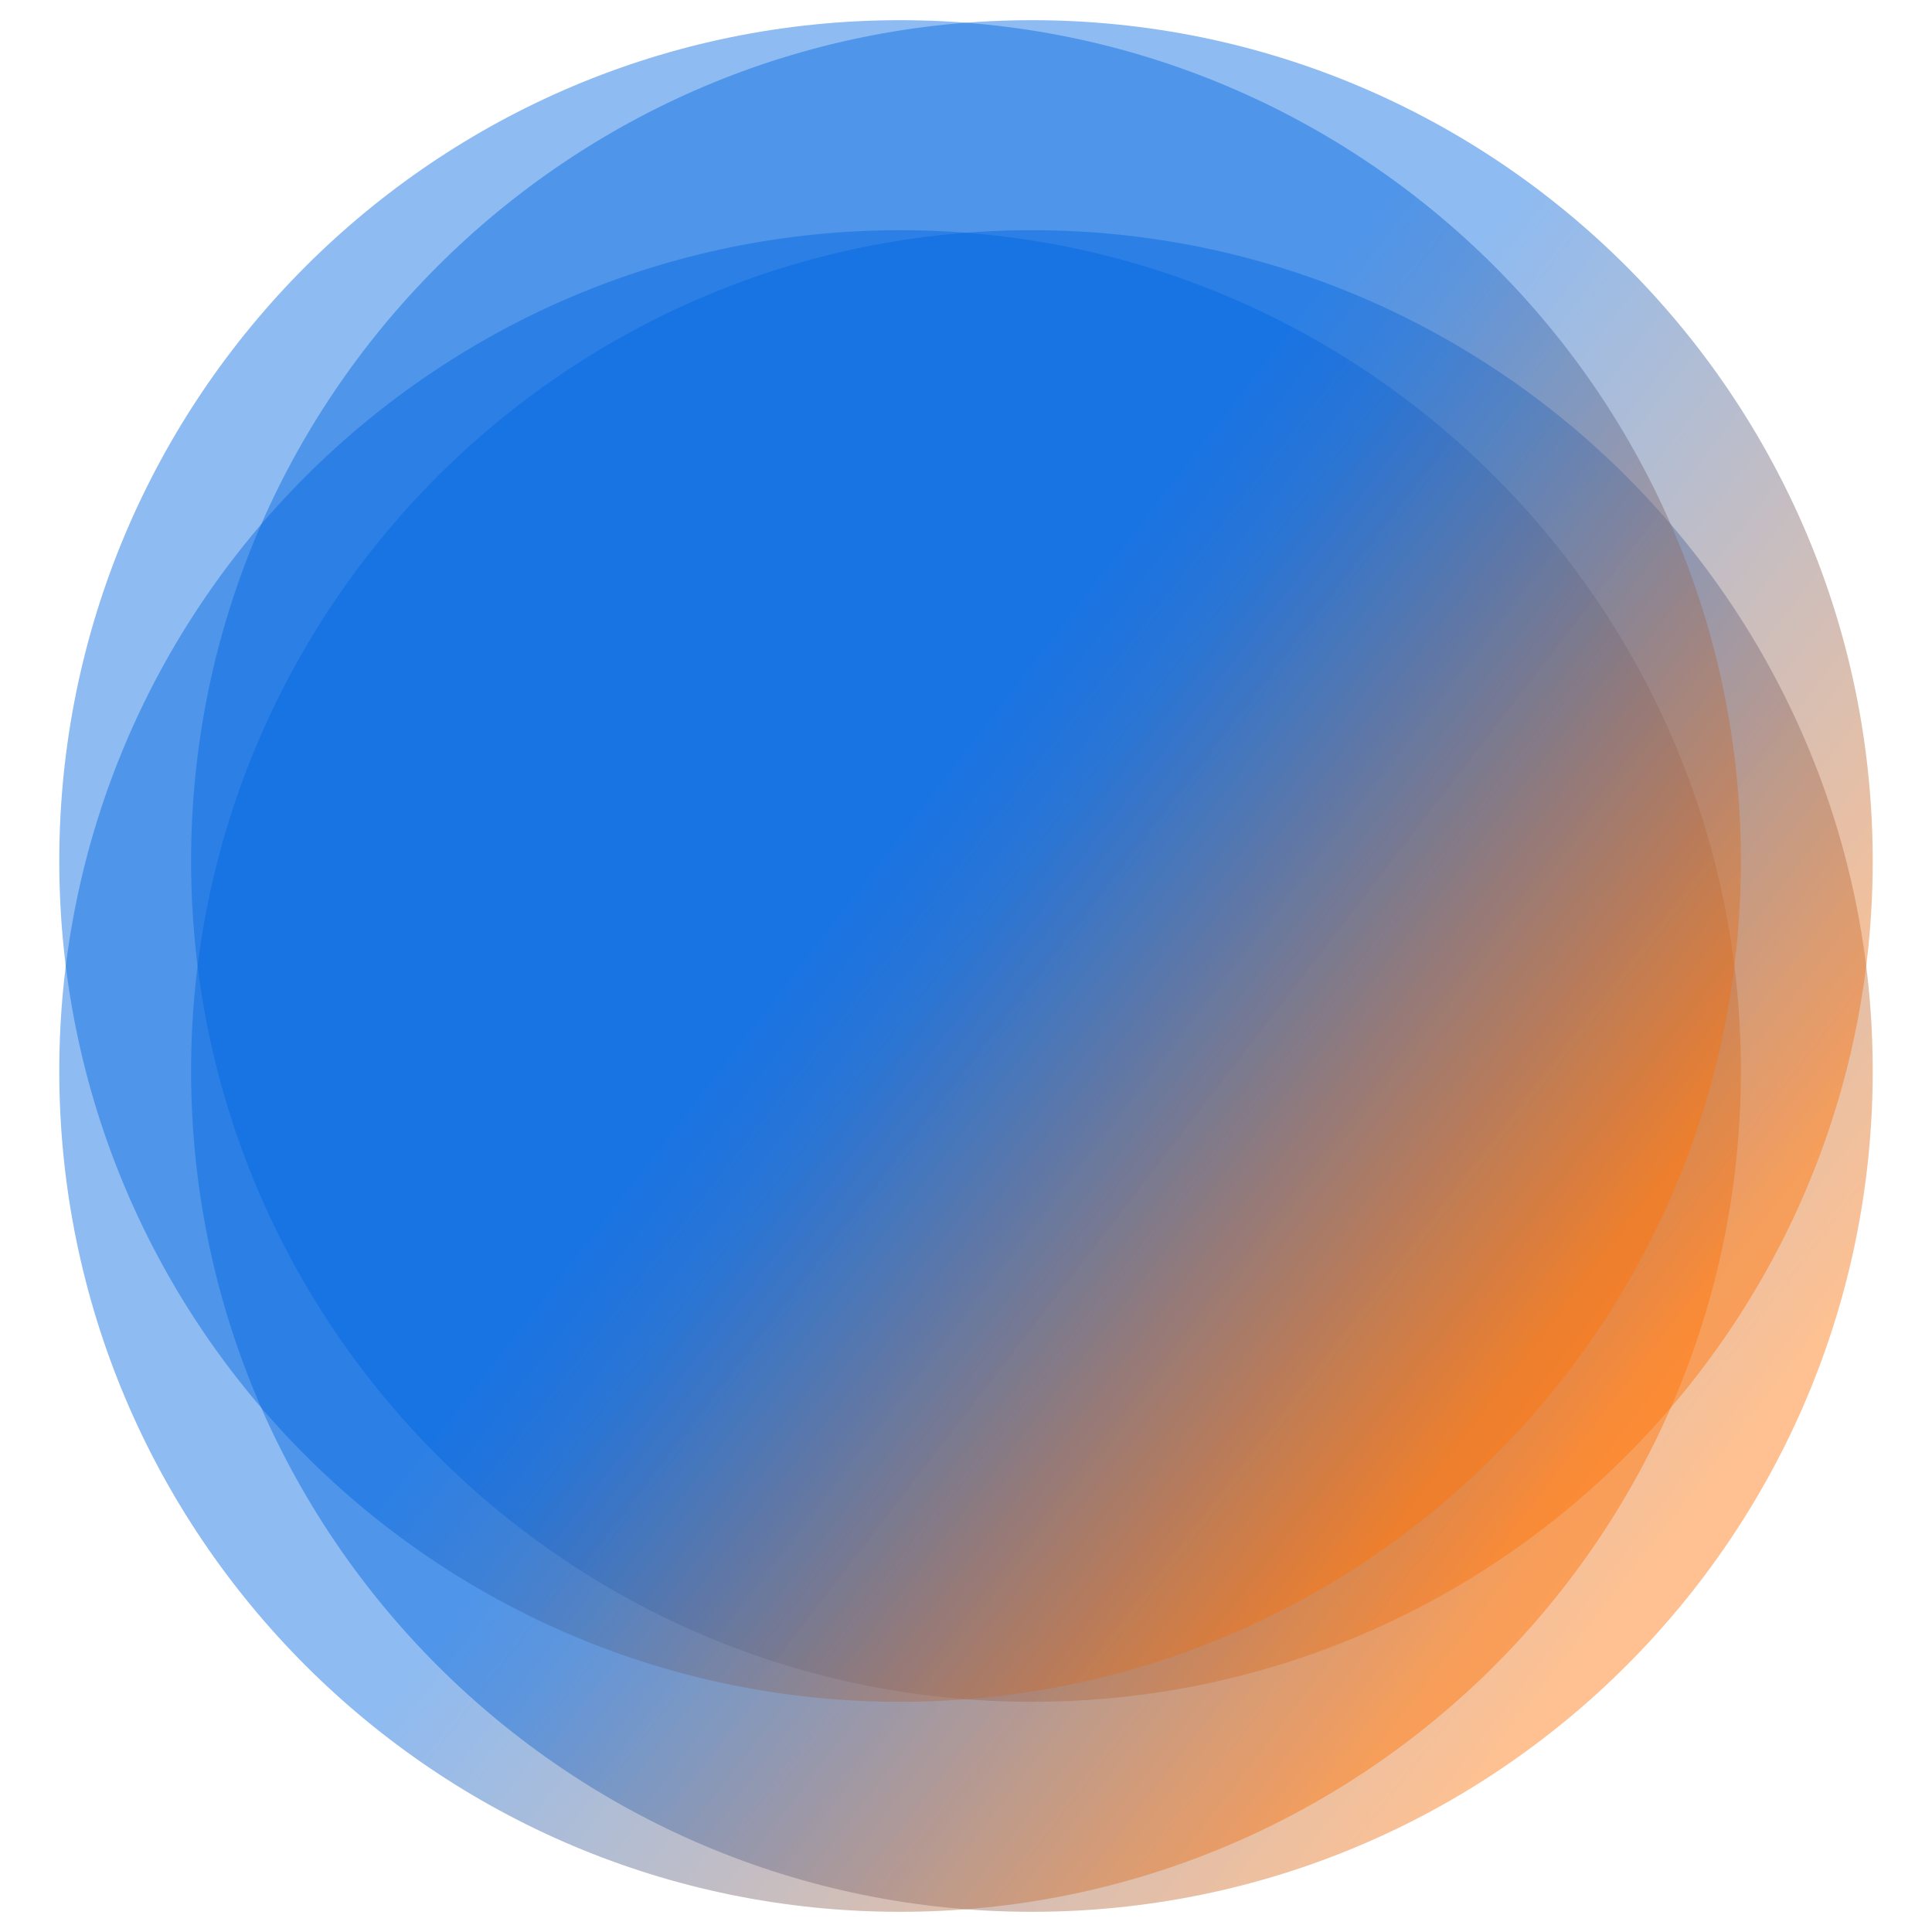
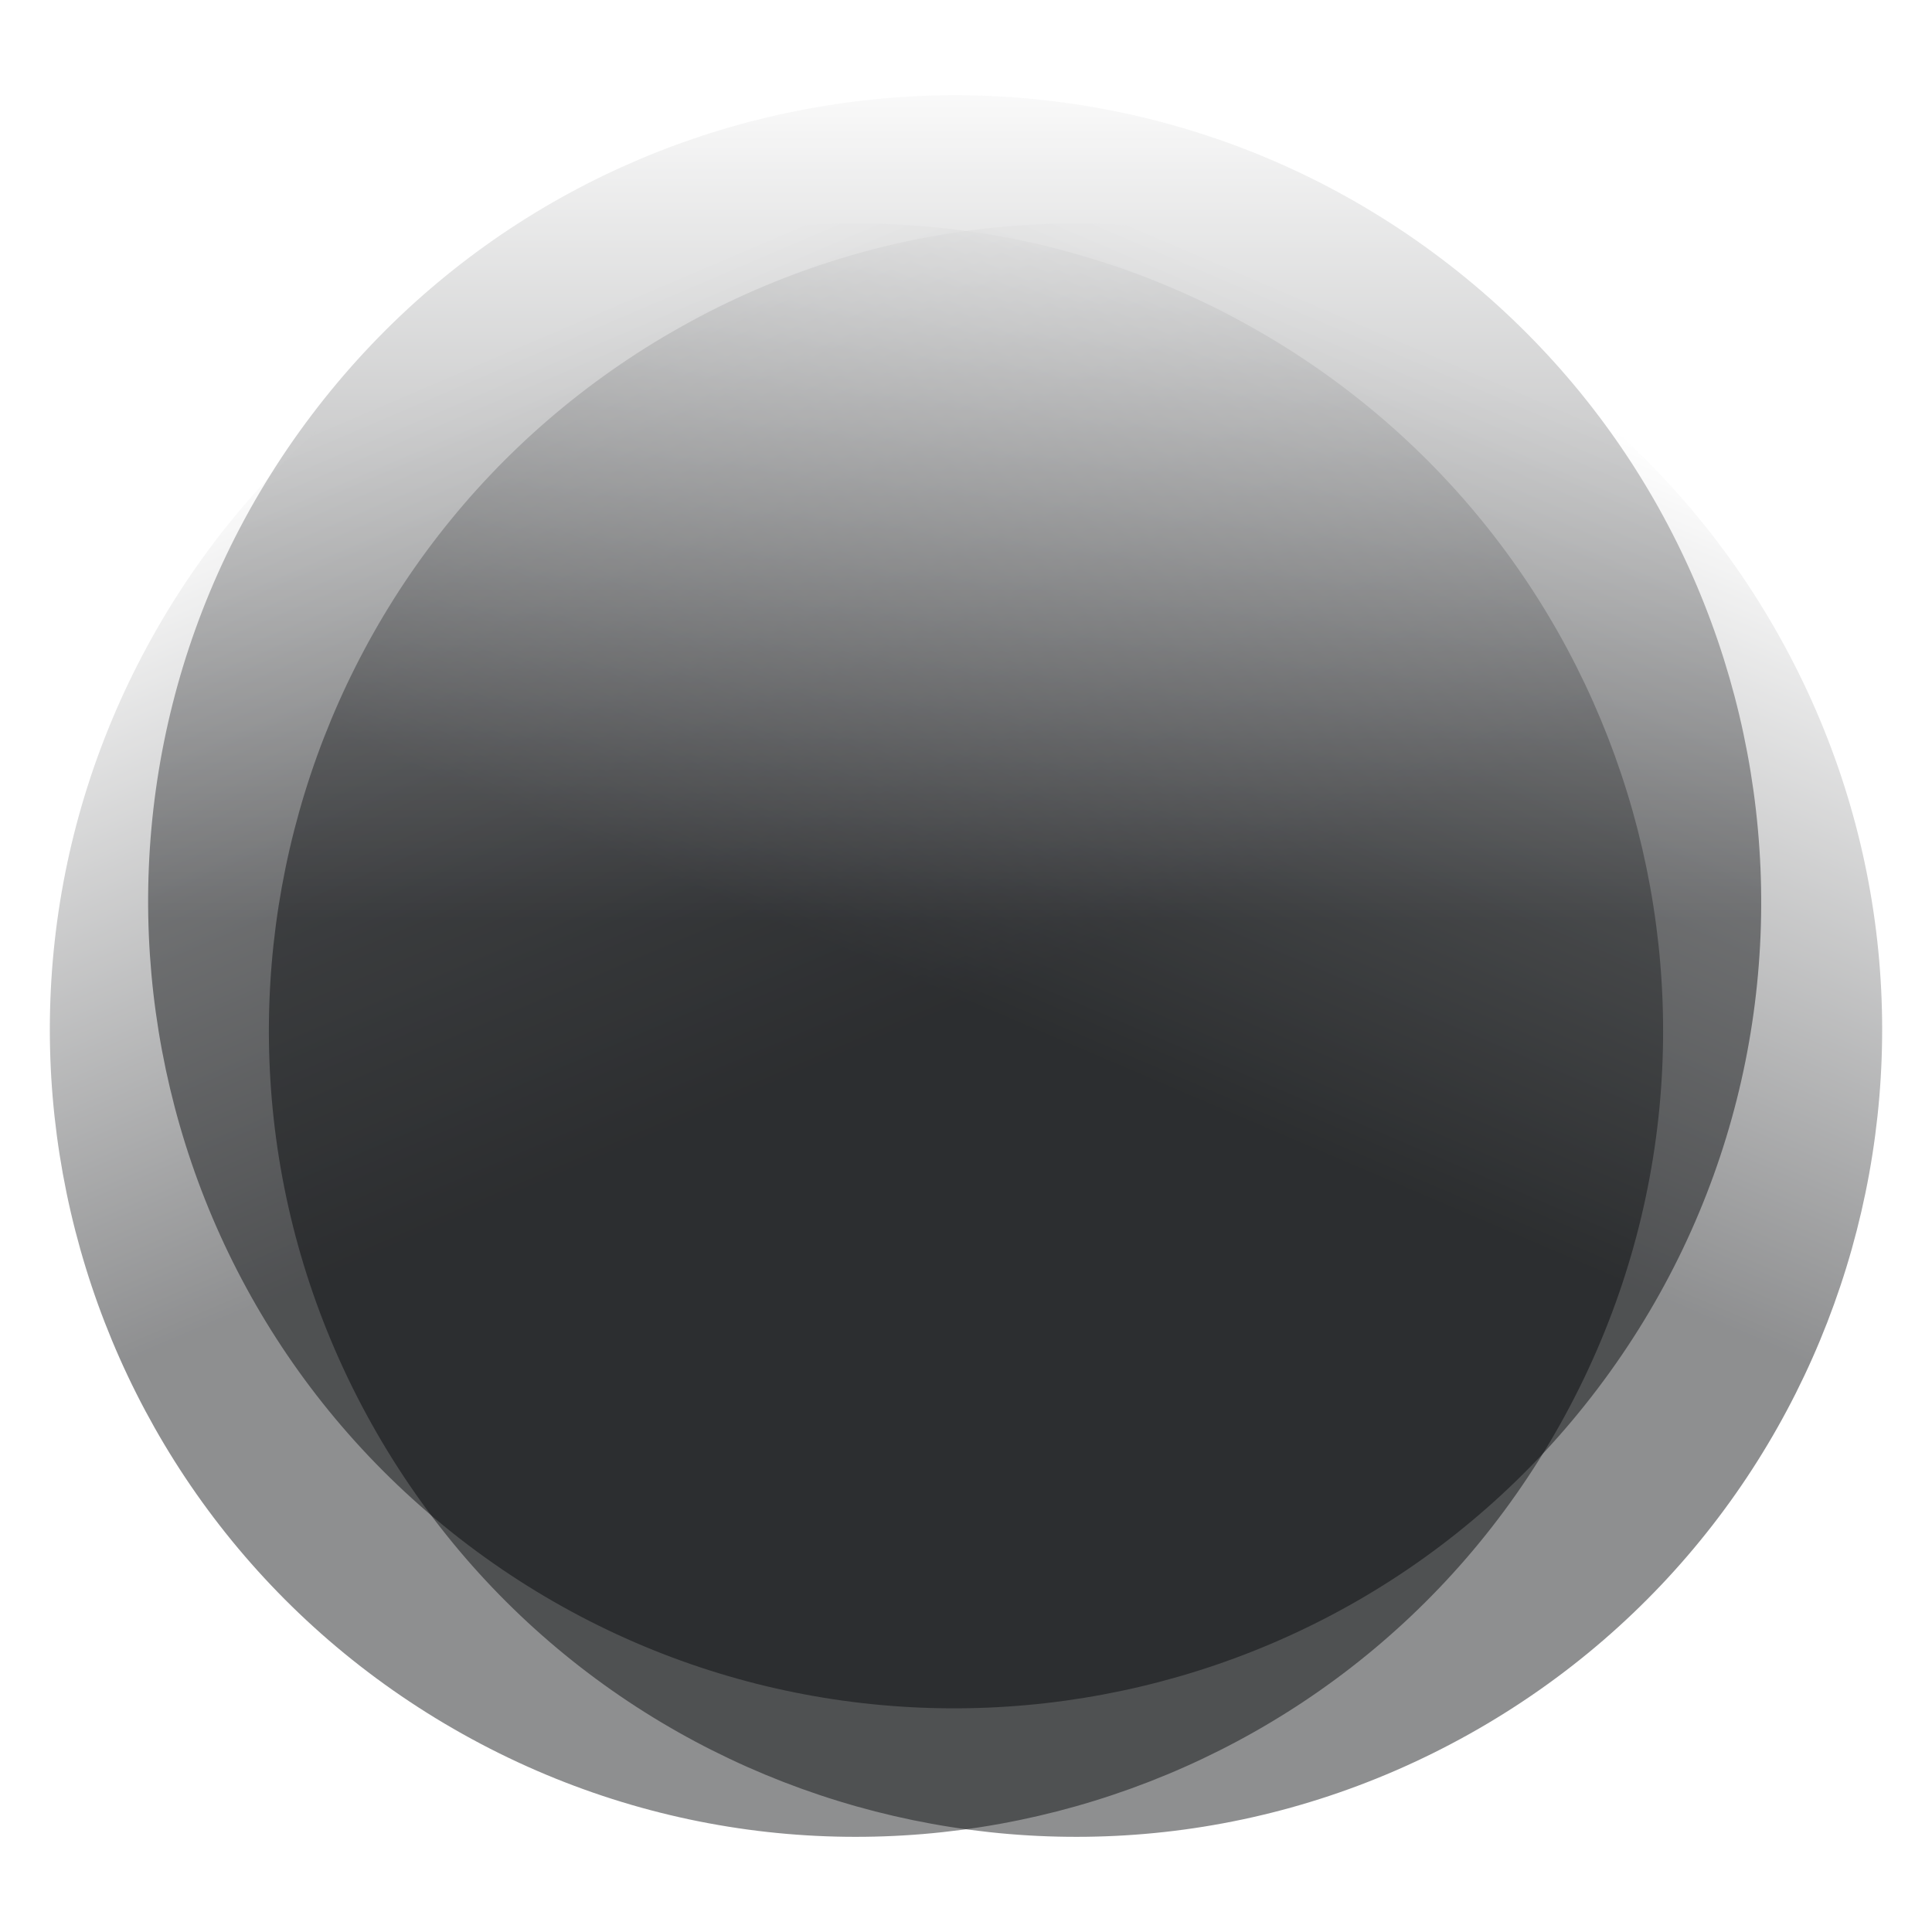
<svg xmlns="http://www.w3.org/2000/svg" xmlns:xlink="http://www.w3.org/1999/xlink" width="200pt" height="200pt" viewBox="0 0 250 250" id="svg2" version="1.1">
  <defs id="defs4">
-     <linearGradient id="linearGradient4138">
-       <stop style="stop-color:#0065e0;stop-opacity:1" offset="0" id="stop4140" />
-       <stop style="stop-color:#ff7206;stop-opacity:1" offset="1" id="stop4142" />
+     <linearGradient id="linearGradient862">
+       <stop id="stop858" offset="0" style="stop-color:#000205;stop-opacity:1" />
+       <stop id="stop860" offset="1" style="stop-color:#ffffff;stop-opacity:1" />
    </linearGradient>
-     <linearGradient xlink:href="#linearGradient4138" id="linearGradient4144" x1="114.041" y1="135.151" x2="194.338" y2="197.039" gradientUnits="userSpaceOnUse" gradientTransform="matrix(1.043298,0,0,1.043298,-0.1450804,796.9499)" />
-     <linearGradient xlink:href="#linearGradient4138" id="linearGradient5083" gradientUnits="userSpaceOnUse" gradientTransform="matrix(1.043298,0,0,1.043298,-17.20124,796.9499)" x1="114.041" y1="135.151" x2="194.338" y2="197.039" />
-     <linearGradient xlink:href="#linearGradient4138" id="linearGradient5095" gradientUnits="userSpaceOnUse" gradientTransform="matrix(1.043298,0,0,1.043298,-0.1450804,796.9499)" x1="114.041" y1="135.151" x2="194.338" y2="197.039" />
-     <linearGradient xlink:href="#linearGradient4138" id="linearGradient5097" gradientUnits="userSpaceOnUse" gradientTransform="matrix(1.043298,0,0,1.043298,-17.20124,796.9499)" x1="114.041" y1="135.151" x2="194.338" y2="197.039" />
+     <linearGradient xlink:href="#linearGradient862" id="linearGradient870" gradientUnits="userSpaceOnUse" gradientTransform="matrix(1.043298,0,0,1.043298,-684.5858,-889.3829)" x1="114.041" y1="135.151" x2="194.338" y2="197.039" />
+     <linearGradient xlink:href="#linearGradient862" id="linearGradient890" gradientUnits="userSpaceOnUse" gradientTransform="matrix(1.043298,0,0,1.043298,-462.0021,-1014.002)" x1="114.041" y1="135.151" x2="194.338" y2="197.039" />
+     <linearGradient xlink:href="#linearGradient862" id="linearGradient894" gradientUnits="userSpaceOnUse" gradientTransform="matrix(1.043298,0,0,1.043298,-784.5421,-783.4038)" x1="114.041" y1="135.151" x2="203.925" y2="203.164" />
  </defs>
  <g id="layer1" transform="translate(0,-802.3622)">
-     <g id="g5099" transform="translate(1.086957,4.891305)">
-       <g transform="translate(2.173904,8.695629)" id="g5085">
-         <circle style="opacity:0.444;fill:url(#linearGradient4144);fill-opacity:1;stroke:none;stroke-width:3;stroke-linecap:round;stroke-linejoin:round;stroke-miterlimit:4;stroke-dasharray:none;stroke-dashoffset:0;stroke-opacity:1" id="path4136" cx="130.267" cy="927.362" r="108.801" />
-         <circle r="108.801" cy="927.362" cx="113.211" id="circle5081" style="opacity:0.444;fill:url(#linearGradient5083);fill-opacity:1;stroke:none;stroke-width:3;stroke-linecap:round;stroke-linejoin:round;stroke-miterlimit:4;stroke-dasharray:none;stroke-dashoffset:0;stroke-opacity:1" />
-       </g>
-       <g id="g5089" transform="translate(2.173904,-18.47829)">
-         <circle r="108.801" cy="927.362" cx="130.267" id="circle5091" style="opacity:0.444;fill:url(#linearGradient5095);fill-opacity:1;stroke:none;stroke-width:3;stroke-linecap:round;stroke-linejoin:round;stroke-miterlimit:4;stroke-dasharray:none;stroke-dashoffset:0;stroke-opacity:1" />
-         <circle style="opacity:0.444;fill:url(#linearGradient5097);fill-opacity:1;stroke:none;stroke-width:3;stroke-linecap:round;stroke-linejoin:round;stroke-miterlimit:4;stroke-dasharray:none;stroke-dashoffset:0;stroke-opacity:1" id="circle5093" cx="113.211" cy="927.362" r="108.801" />
-       </g>
+     <g id="g899" transform="matrix(0.9591841,0,0,0.9591841,2.658403,40.78337)">
+       <circle style="opacity:0.444;fill:url(#linearGradient870);fill-opacity:1;stroke:none;stroke-width:3;stroke-linecap:round;stroke-linejoin:round;stroke-miterlimit:4;stroke-dasharray:none;stroke-dashoffset:0;stroke-opacity:1" id="circle868" cx="-554.174" cy="-758.971" r="108.801" transform="rotate(-150.7566)" />
+       <circle transform="matrix(0.8725519,-0.4885215,-0.4885215,-0.8725519,0,0)" r="108.801" cy="-883.59" cx="-331.59" id="circle888" style="opacity:0.444;fill:url(#linearGradient890);fill-opacity:1;stroke:none;stroke-width:3;stroke-linecap:round;stroke-linejoin:round;stroke-miterlimit:4;stroke-dasharray:none;stroke-dashoffset:0;stroke-opacity:1" />
+       <circle style="opacity:0.444;fill:url(#linearGradient894);fill-opacity:1;stroke:none;stroke-width:3;stroke-linecap:round;stroke-linejoin:round;stroke-miterlimit:4;stroke-dasharray:none;stroke-dashoffset:0;stroke-opacity:1" id="circle892" cx="-654.13" cy="-652.992" r="108.801" transform="matrix(0.6033997,-0.7974389,-0.7974389,-0.6033997,0,0)" />
    </g>
  </g>
</svg>
